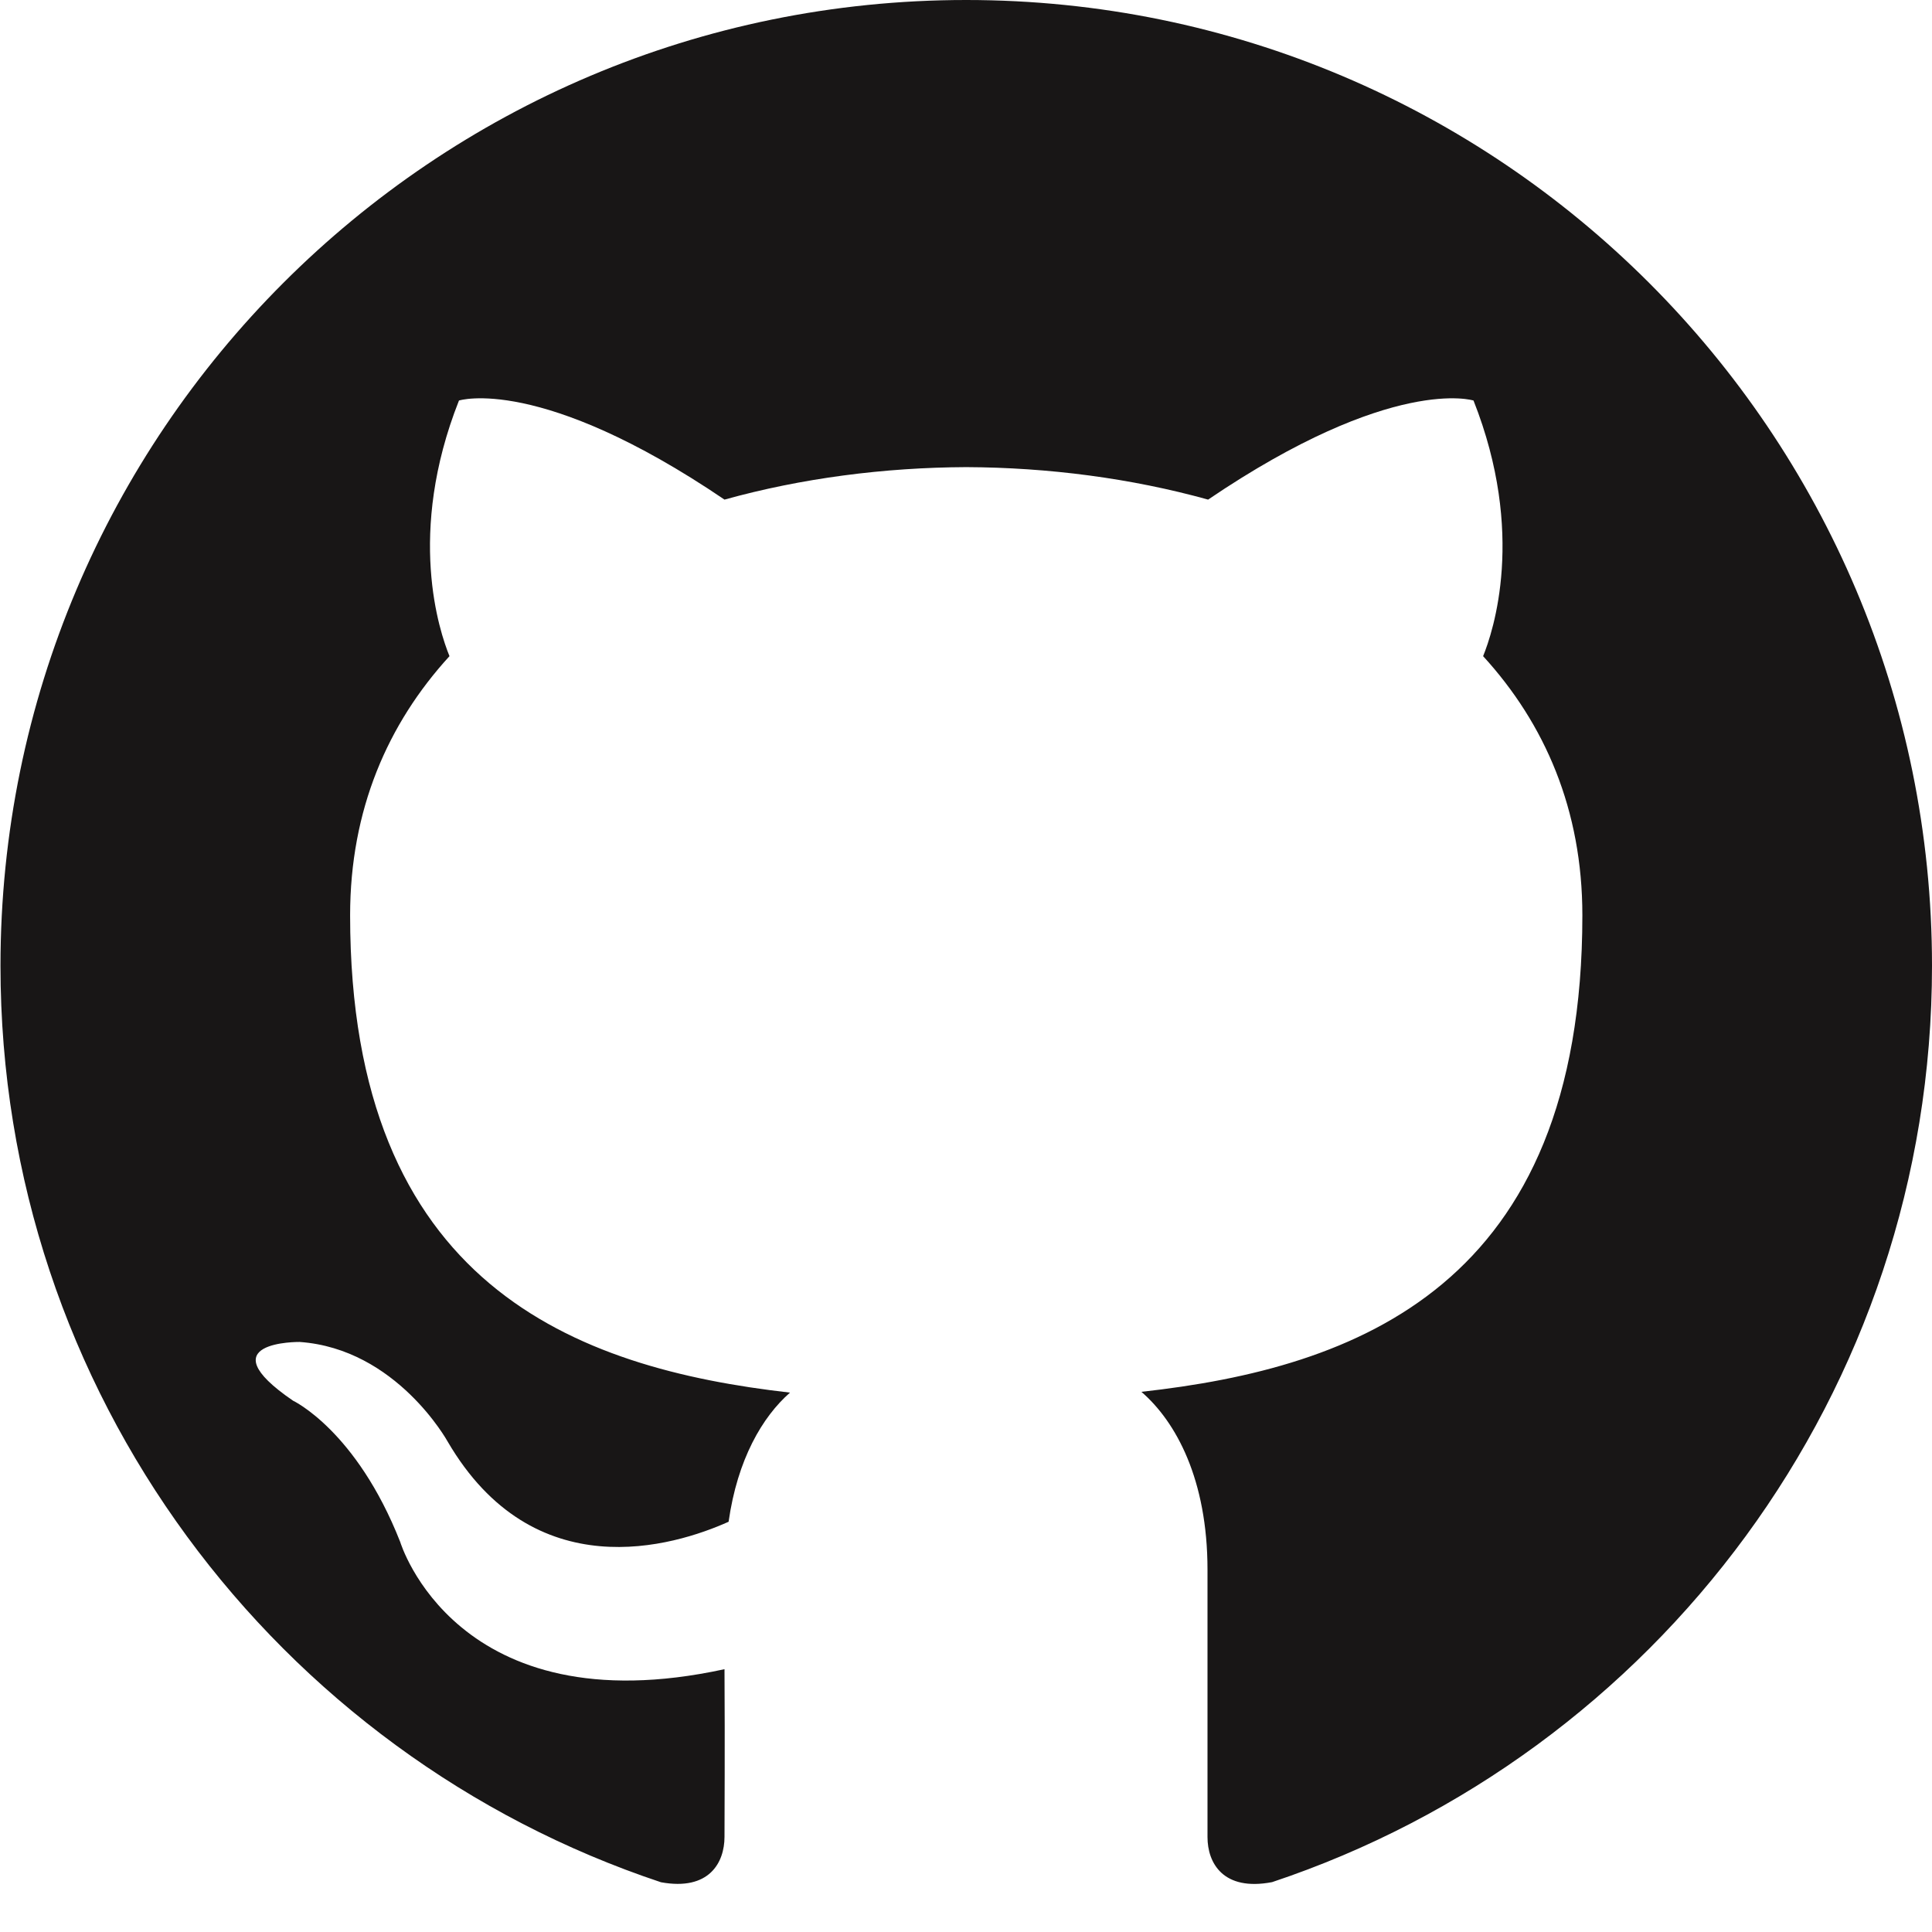
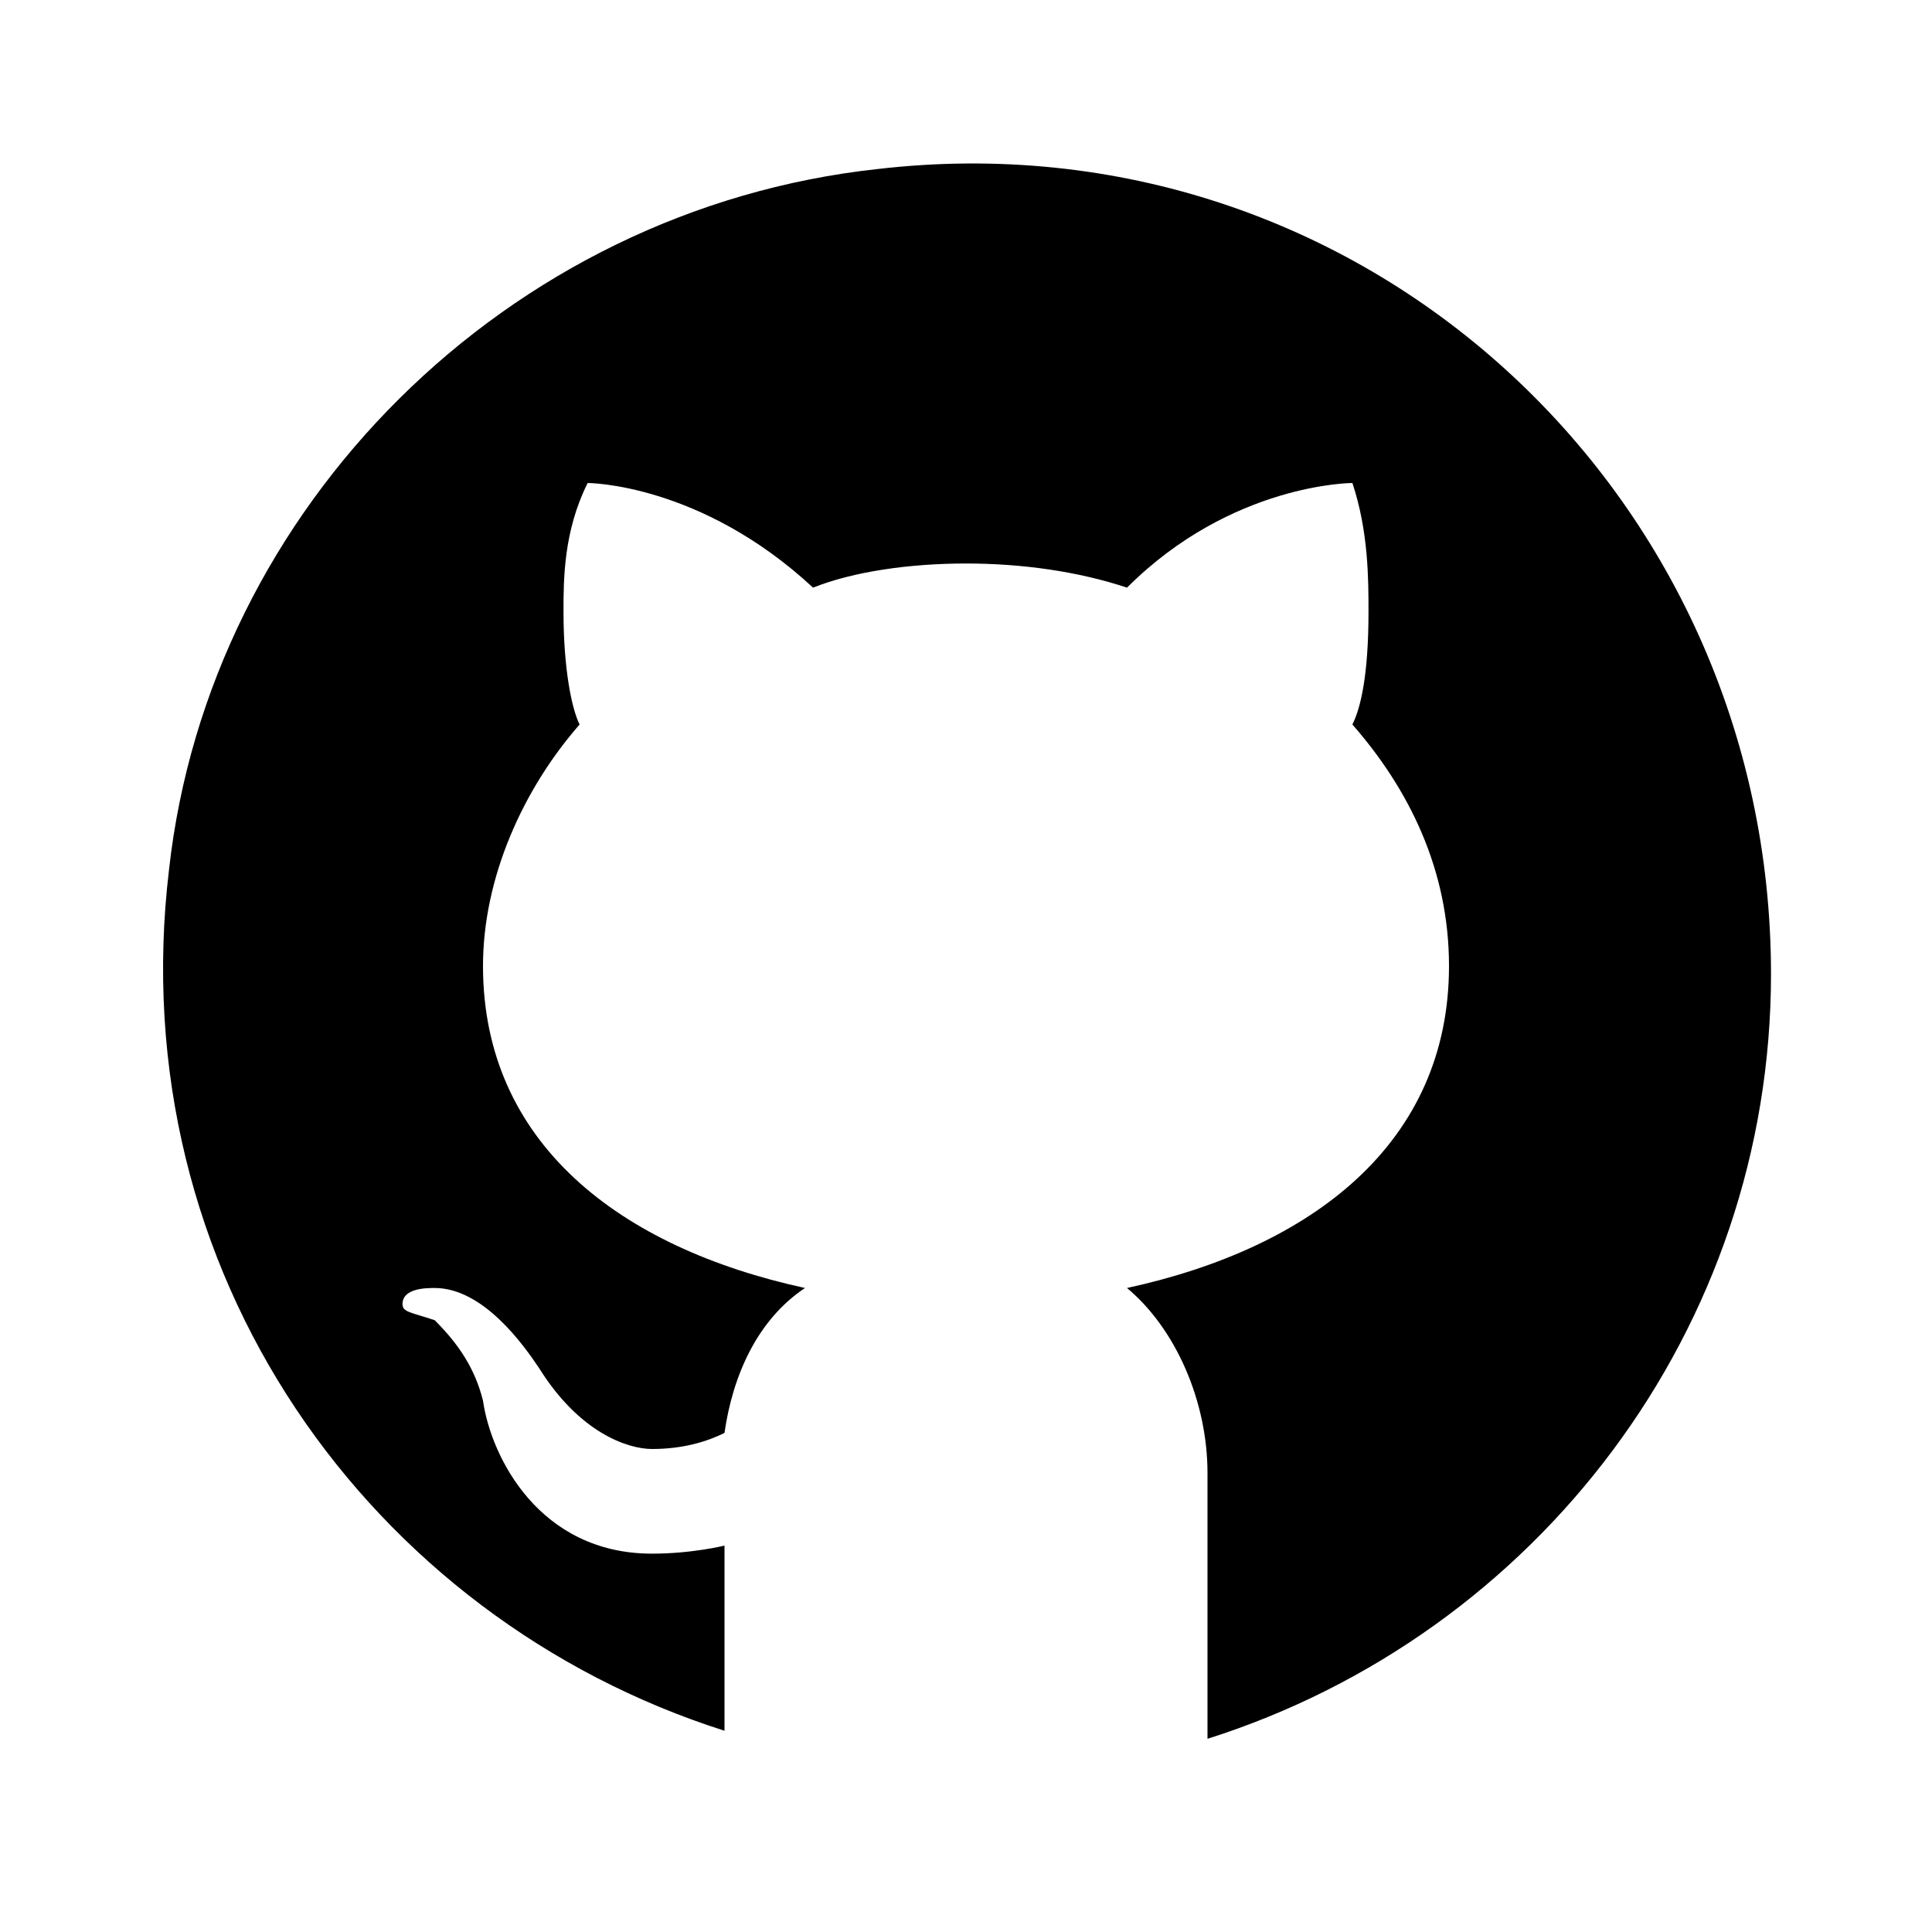
- <svg xmlns="http://www.w3.org/2000/svg" enable-background="new 0 0 32 32" height="32px" id="Layer_1" version="1.0" viewBox="0 0 32 32" width="32px" xml:space="preserve">
-   <path clip-rule="evenodd" d="M16.003,0C7.17,0,0.008,7.162,0.008,15.997  c0,7.067,4.582,13.063,10.94,15.179c0.8,0.146,1.052-0.328,1.052-0.752c0-0.38,0.008-1.442,0-2.777  c-4.449,0.967-5.371-2.107-5.371-2.107c-0.727-1.848-1.775-2.34-1.775-2.34c-1.452-0.992,0.109-0.973,0.109-0.973  c1.605,0.113,2.451,1.649,2.451,1.649c1.427,2.443,3.743,1.737,4.654,1.329c0.146-1.034,0.56-1.739,1.017-2.139  c-3.552-0.404-7.286-1.776-7.286-7.906c0-1.747,0.623-3.174,1.646-4.292C7.28,10.464,6.73,8.837,7.602,6.634  c0,0,1.343-0.43,4.398,1.641c1.276-0.355,2.645-0.532,4.005-0.538c1.359,0.006,2.727,0.183,4.005,0.538  c3.055-2.07,4.396-1.641,4.396-1.641c0.872,2.203,0.323,3.83,0.159,4.234c1.023,1.118,1.644,2.545,1.644,4.292  c0,6.146-3.74,7.498-7.304,7.893C19.479,23.548,20,24.508,20,26c0,2,0,3.902,0,4.428c0,0.428,0.258,0.901,1.07,0.746  C27.422,29.055,32,23.062,32,15.997C32,7.162,24.838,0,16.003,0z" fill="#181616" fill-rule="evenodd" />
-   <g />
-   <g />
-   <g />
-   <g />
-   <g />
-   <g />
+ <svg xmlns="http://www.w3.org/2000/svg" fill="#000000" viewBox="0 0 24 24" width="48px" height="48px">
+   <path d="M10.9,2.1c-4.6,0.5-8.3,4.2-8.8,8.7c-0.6,5,2.5,9.3,6.9,10.7v-2.3c0,0-0.4,0.1-0.9,0.1c-1.4,0-2-1.2-2.1-1.9 c-0.1-0.4-0.3-0.7-0.6-1C5.1,16.3,5,16.3,5,16.2C5,16,5.3,16,5.4,16c0.6,0,1.1,0.7,1.3,1c0.5,0.8,1.1,1,1.4,1c0.4,0,0.7-0.1,0.9-0.2 c0.1-0.7,0.4-1.4,1-1.8c-2.3-0.5-4-1.8-4-4c0-1.1,0.5-2.2,1.2-3C7.1,8.8,7,8.3,7,7.6C7,7.2,7,6.6,7.3,6c0,0,1.4,0,2.8,1.3 C10.6,7.1,11.3,7,12,7s1.4,0.1,2,0.3C15.3,6,16.8,6,16.8,6C17,6.6,17,7.2,17,7.6c0,0.8-0.1,1.2-0.2,1.4c0.7,0.8,1.2,1.8,1.2,3 c0,2.2-1.7,3.5-4,4c0.6,0.5,1,1.4,1,2.3v3.3c4.1-1.3,7-5.1,7-9.5C22,6.1,16.9,1.4,10.9,2.1z" />
</svg>
